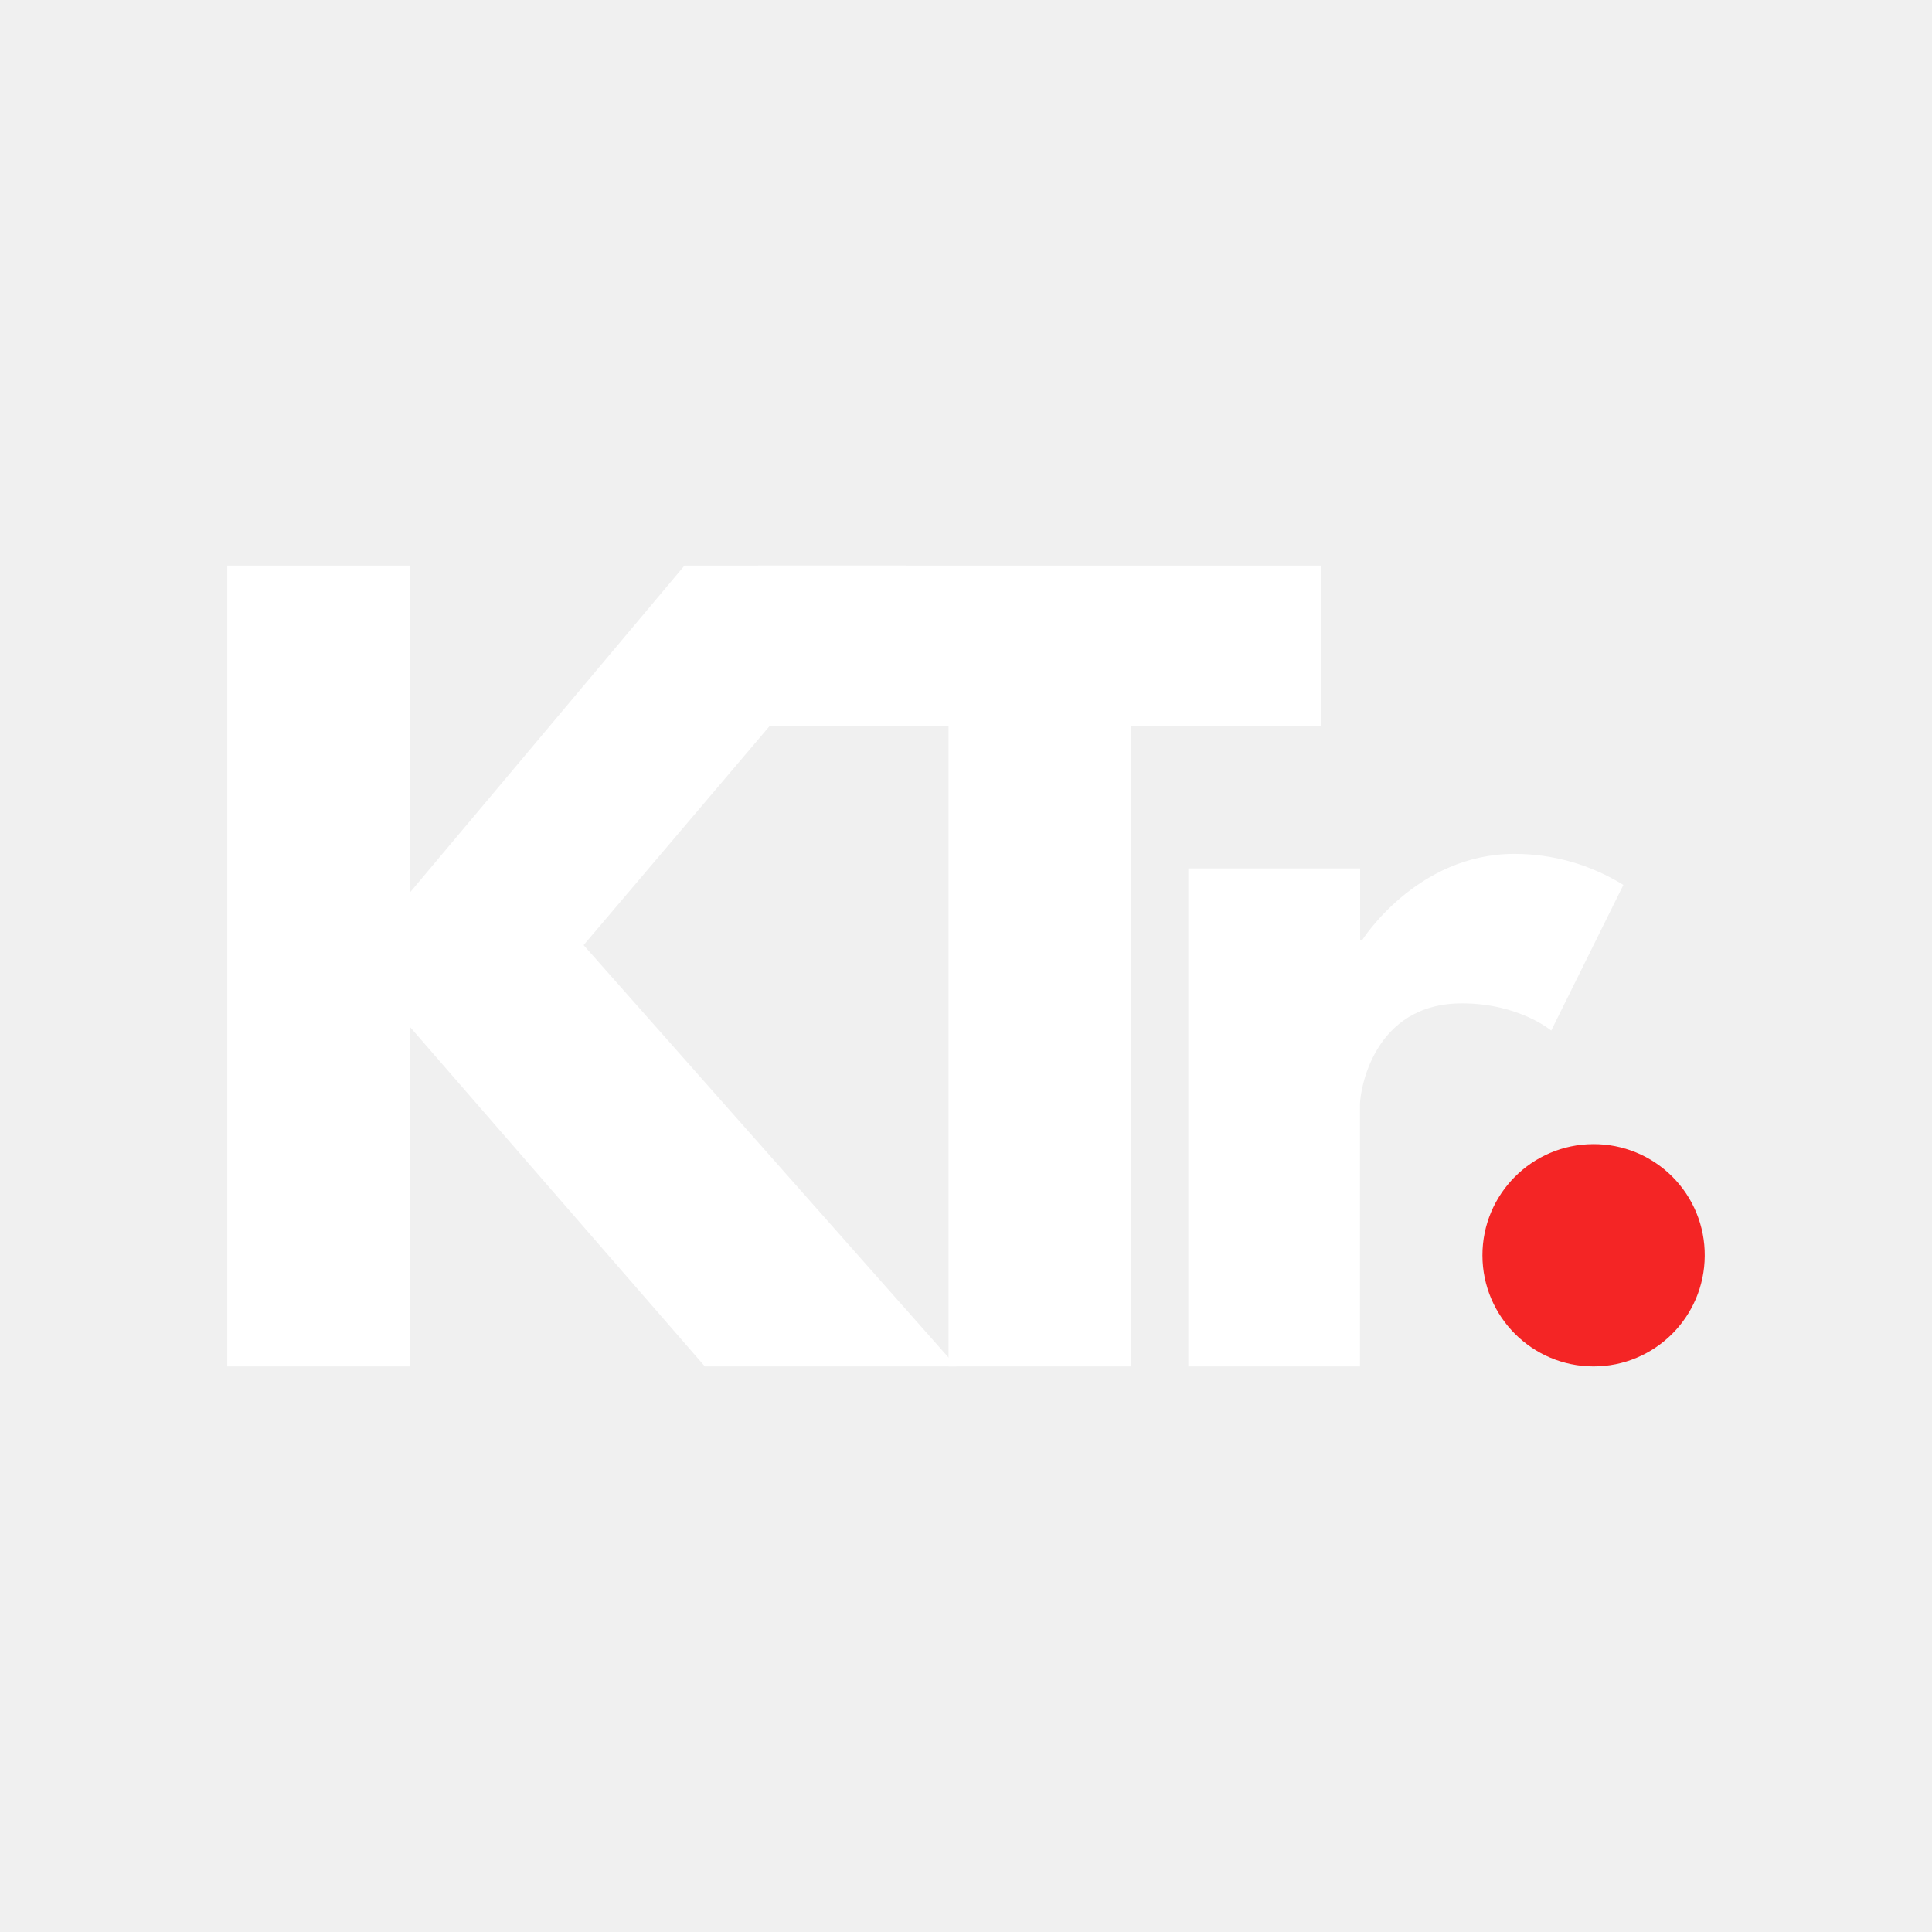
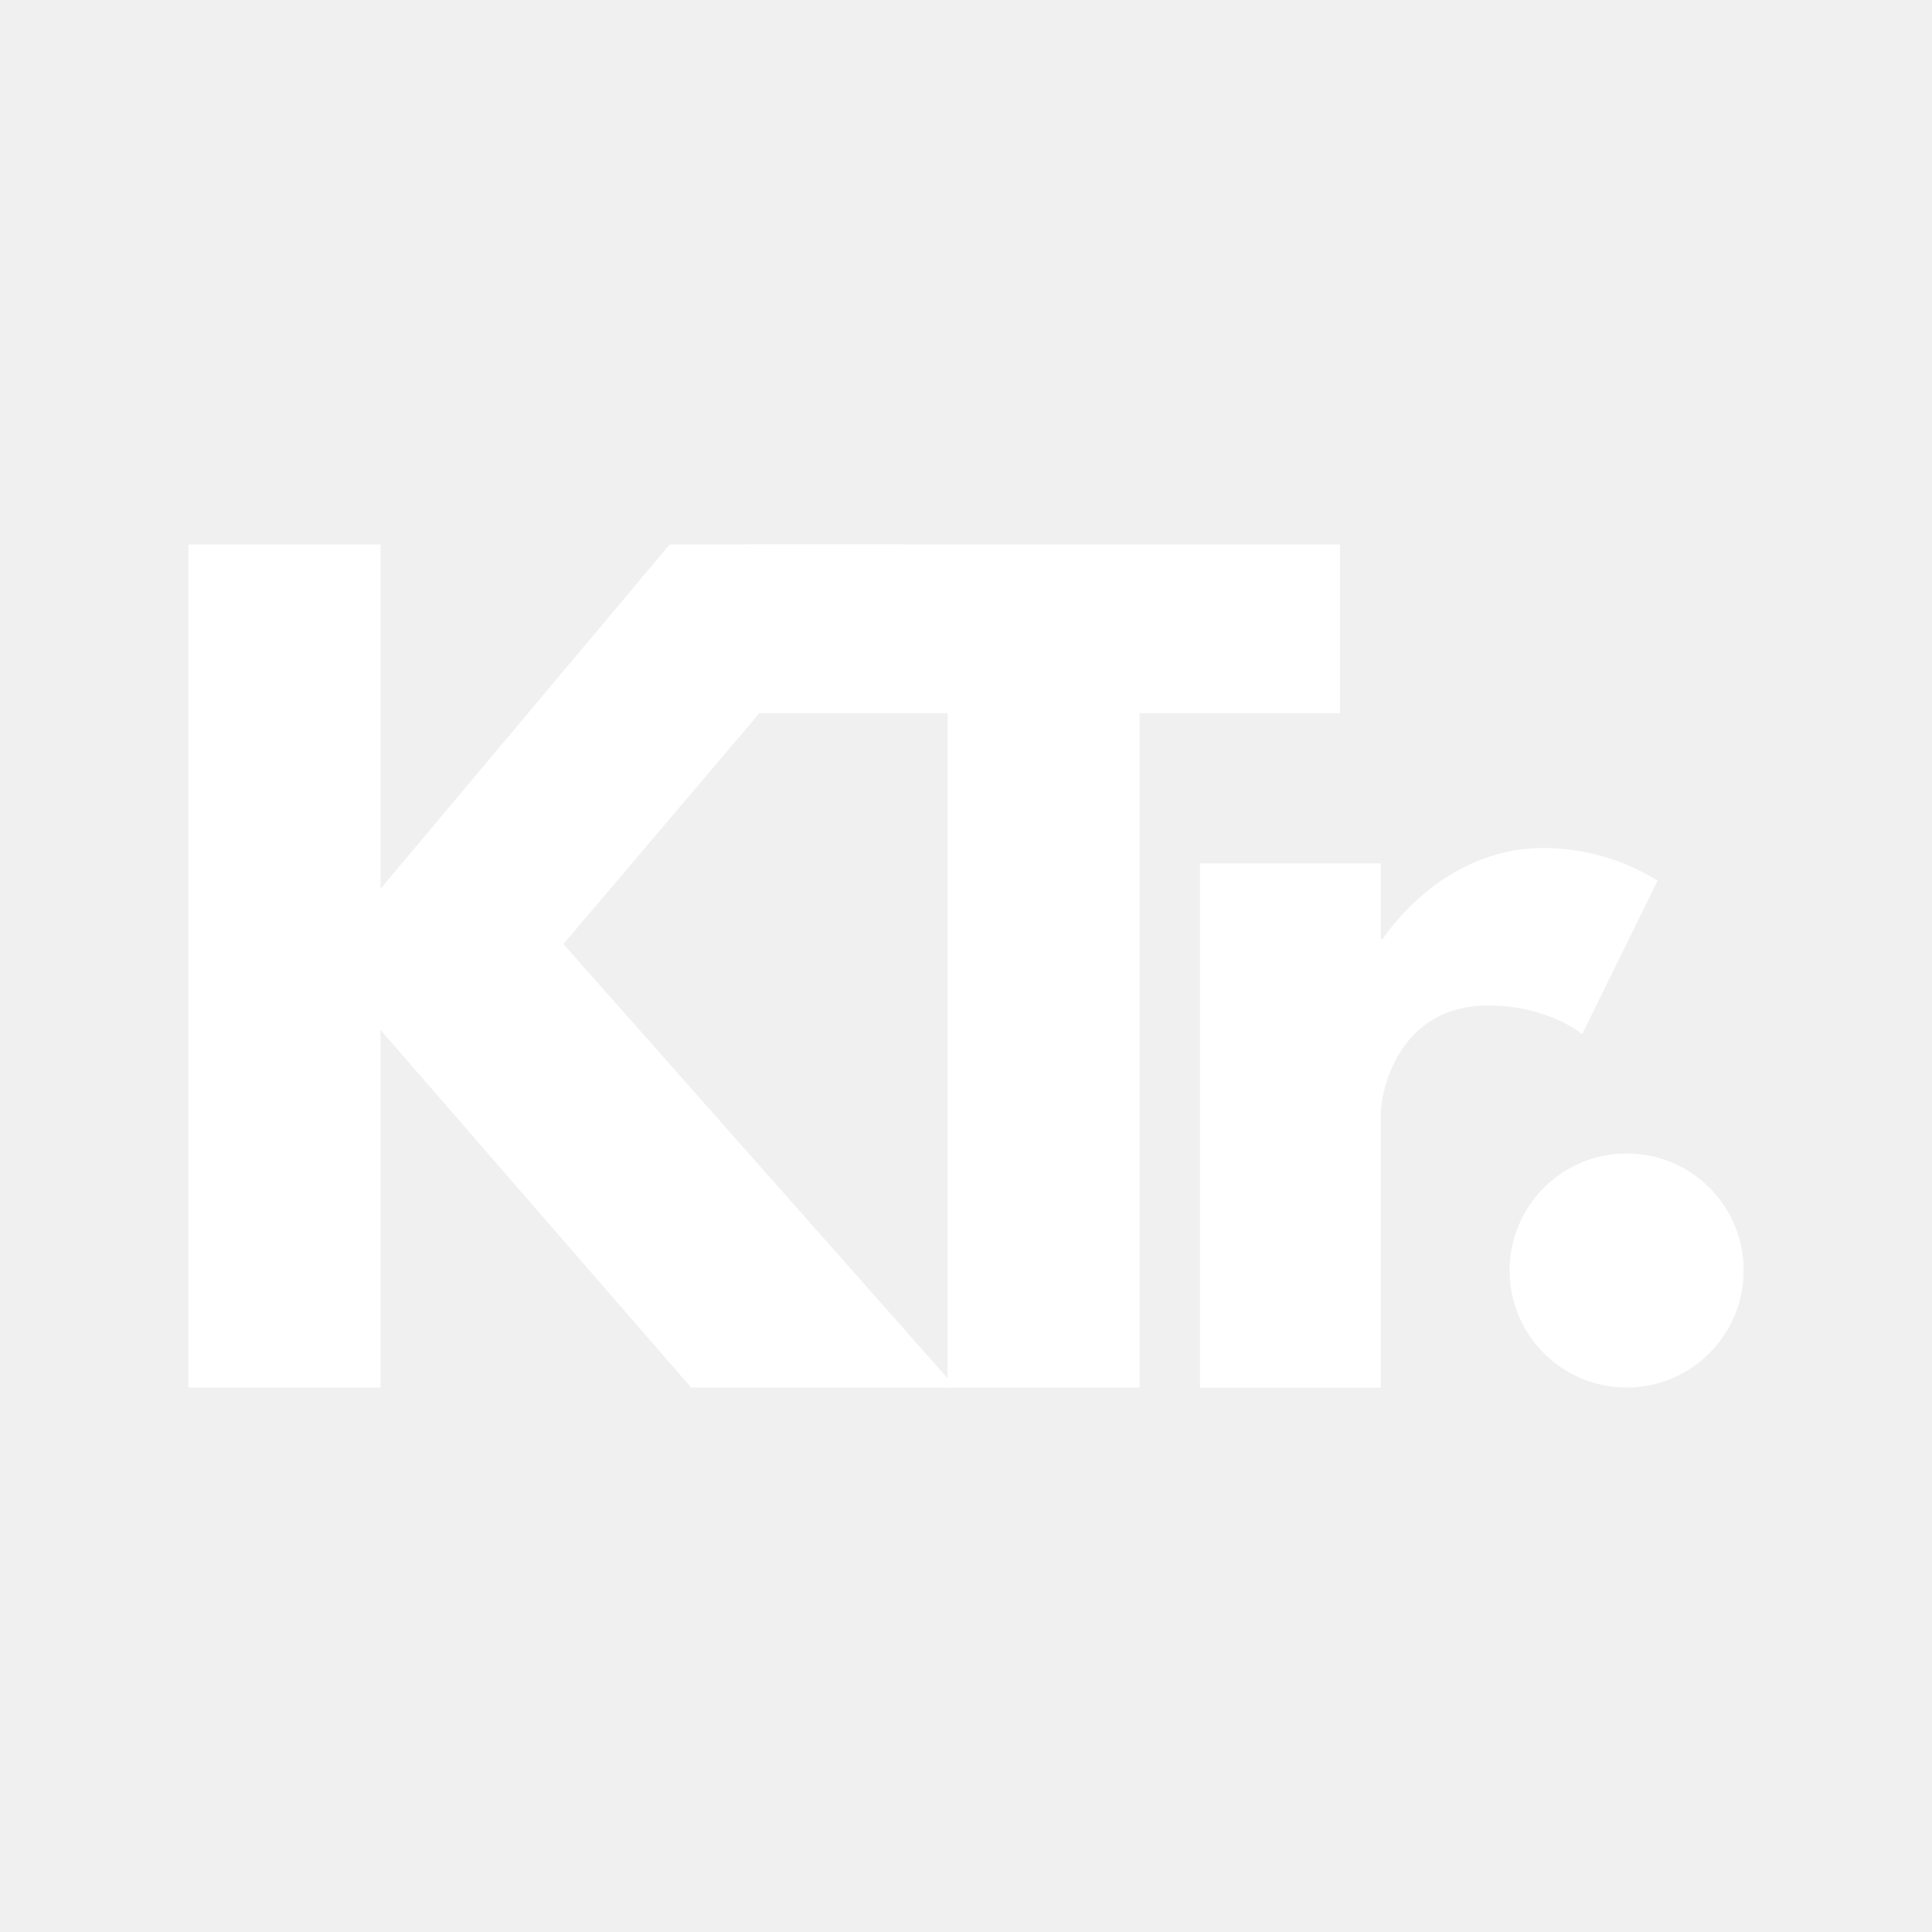
<svg xmlns="http://www.w3.org/2000/svg" viewBox="0 0 482 482">
  <defs>
-     <style>.cls-1{fill:#fff;}.cls-2{fill:#f42525;}</style>
+     <style>.cls-1{fill:#fff;}</style>
  </defs>
  <g id="main">
-     <path class="cls-1" d="M175.85,340.9l-73.62-84.76V340.9H56.7V141.1h45.53v81.61l68.54-81.61H226l-80.4,94.69,93,105.11Z" />
-     <path class="cls-1" d="M189.17,141.1H329.64v40H282.17V340.9H236.64V181.06H189.17Z" />
-     <path class="cls-1" d="M296.46,216.66h42.87v17.92h.48s13.57-21.55,38-21.55A51.46,51.46,0,0,1,405,220.78L387,257.11s-8-6.79-22.28-6.79c-22.28,0-25.43,22-25.43,25.19V340.9H296.46Z" />
-     <path class="cls-2" d="M425.3,313.29a27.73,27.73,0,1,1-27.85-27.85A27.65,27.65,0,0,1,425.3,313.29Z" />
+     <path class="cls-1" d="M172.42,346.16,94.93,256.93v89.23H47V135.84H94.93v85.91l72.14-85.91h58.12l-84.63,99.68,97.89,110.64Z" />
+     <path class="cls-1" d="M186.45,135.84H334.3v42.07h-50V346.16H236.41V177.91h-50Z" />
+     <path class="cls-1" d="M299.38,215.38H344.5v18.86H345s14.28-22.68,40-22.68a54.23,54.23,0,0,1,28.55,8.15L394.72,258s-8.41-7.14-23.45-7.14c-23.45,0-26.77,23.2-26.77,26.52v68.83H299.38Z" />
+     <path class="cls-1" d="M435,317.1a29.19,29.19,0,1,1-29.32-29.32A29.1,29.1,0,0,1,435,317.1Z" />
  </g>
</svg>
